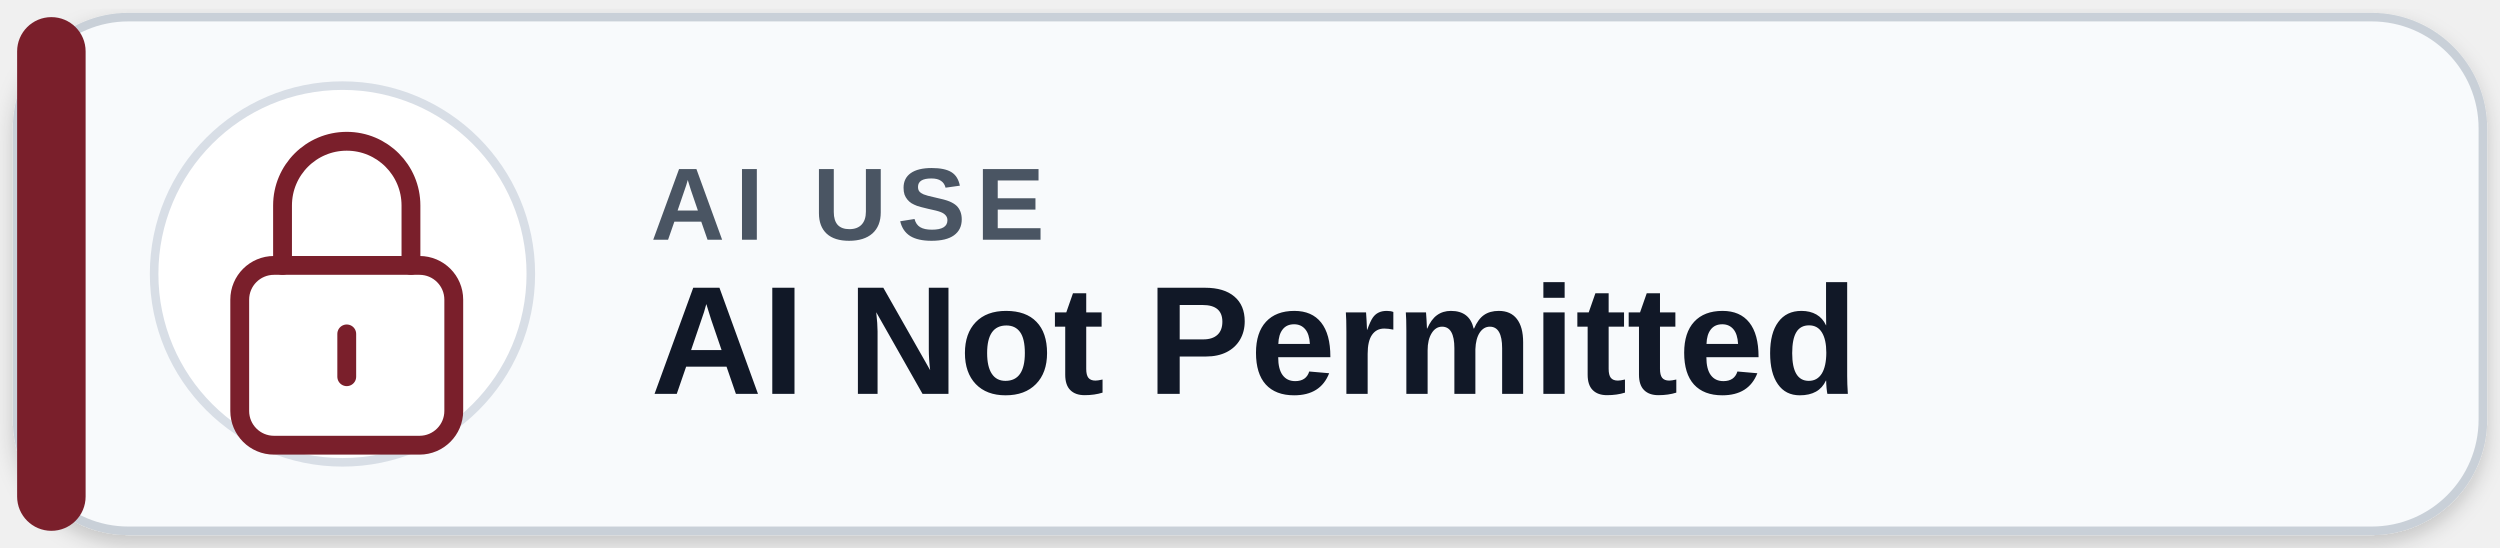
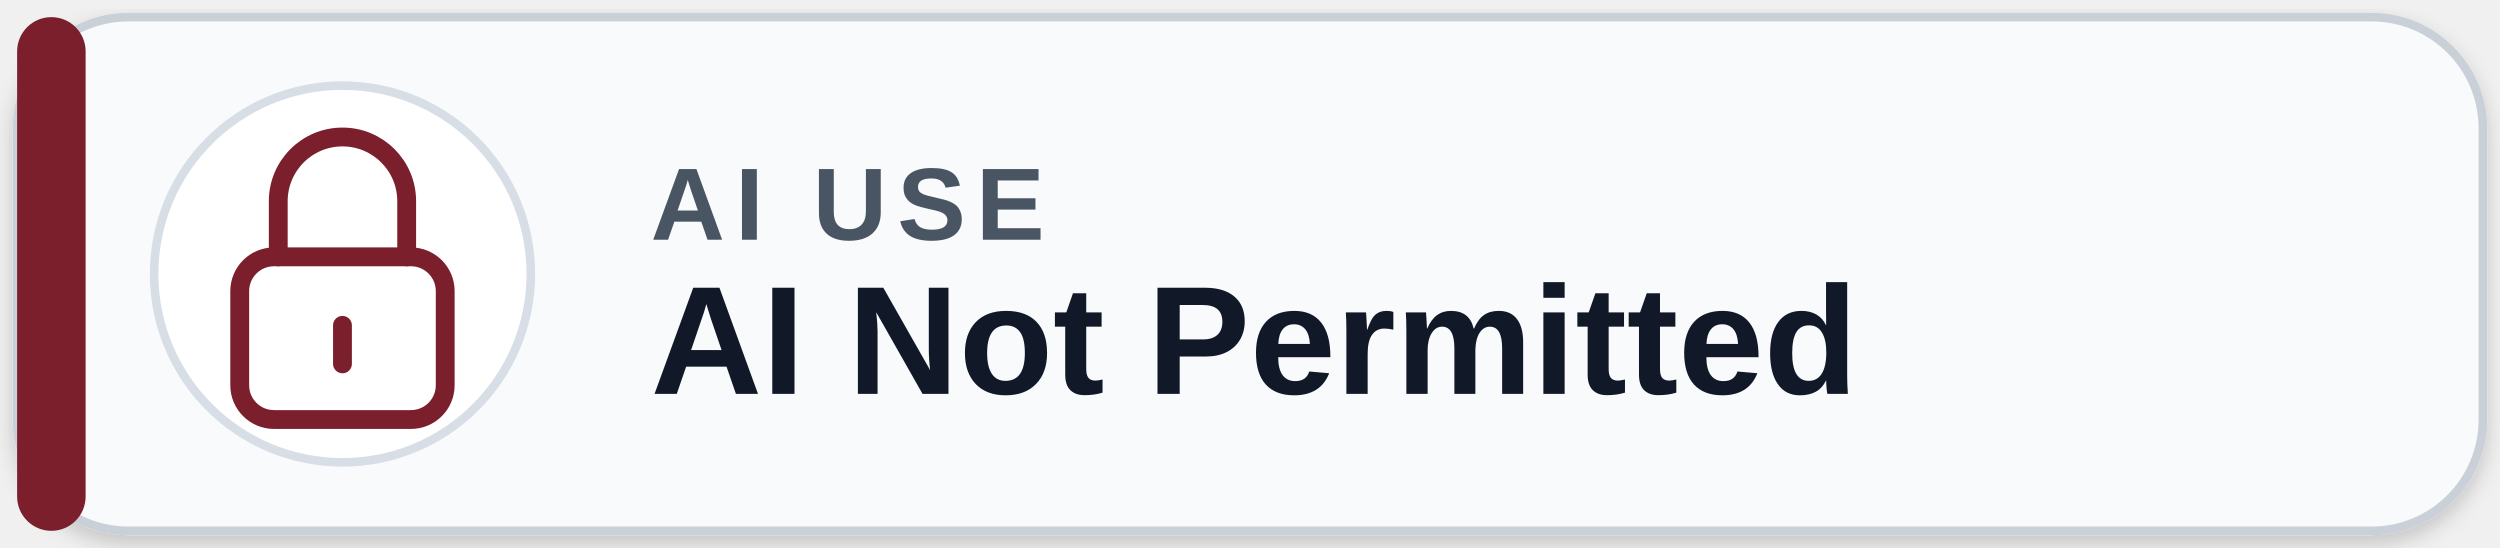
<svg xmlns="http://www.w3.org/2000/svg" width="292" height="64" viewBox="0 0 292 64" role="img" aria-labelledby="ai-not-permitted-title ai-not-permitted-desc">
  <defs>
    <filter id="shadow-ai-not-permitted" x="-5%" y="-20%" width="110%" height="140%">
      <feDropShadow dx="0" dy="1" stdDeviation="1.2" flood-color="#000000" flood-opacity="0.18" />
    </filter>
  </defs>
  <rect x="2" y="2" width="288" height="60" rx="13" fill="#F8FAFC" stroke="#C9D0D8" filter="url(#shadow-ai-not-permitted)" />
  <rect x="2" y="2" width="8" height="60" rx="4" fill="#7A1F2B" />
  <circle cx="40" cy="32" r="22" fill="#FFFFFF" stroke="#D8DEE6" />
-   <g aria-hidden="true" transform="translate(8 0)" stroke="#7A1F2B" stroke-width="2.2" stroke-linecap="round" stroke-linejoin="round" fill="none">
-     <rect x="20" y="31" width="25" height="21" rx="4" fill="#FFFFFF" />
-     <path d="M25 31v-7a7.5 7.5 0 0 1 15 0v7" />
-     <path d="M32.5 39v5" />
+   <g aria-hidden="true" stroke="#7A1F2B" stroke-width="2.2" stroke-linecap="round" stroke-linejoin="round" fill="none">
+     <rect x="28" y="30" width="24" height="19" rx="4" fill="#FFFFFF" />
+     <path d="M32.5 30v-6.5a7.5 7.5 0 0 1 15 0V30" />
+     <path d="M40" />
+     <path d="M40 38v4.5" />
  </g>
  <text x="76" y="28" font-family="Arial, Helvetica, sans-serif" font-size="12" font-weight="700" letter-spacing="1.2" fill="#4A5563">AI USE</text>
  <text x="76" y="46" font-family="Arial, Helvetica, sans-serif" font-size="18" font-weight="700" fill="#111827">AI Not Permitted</text>
</svg>
